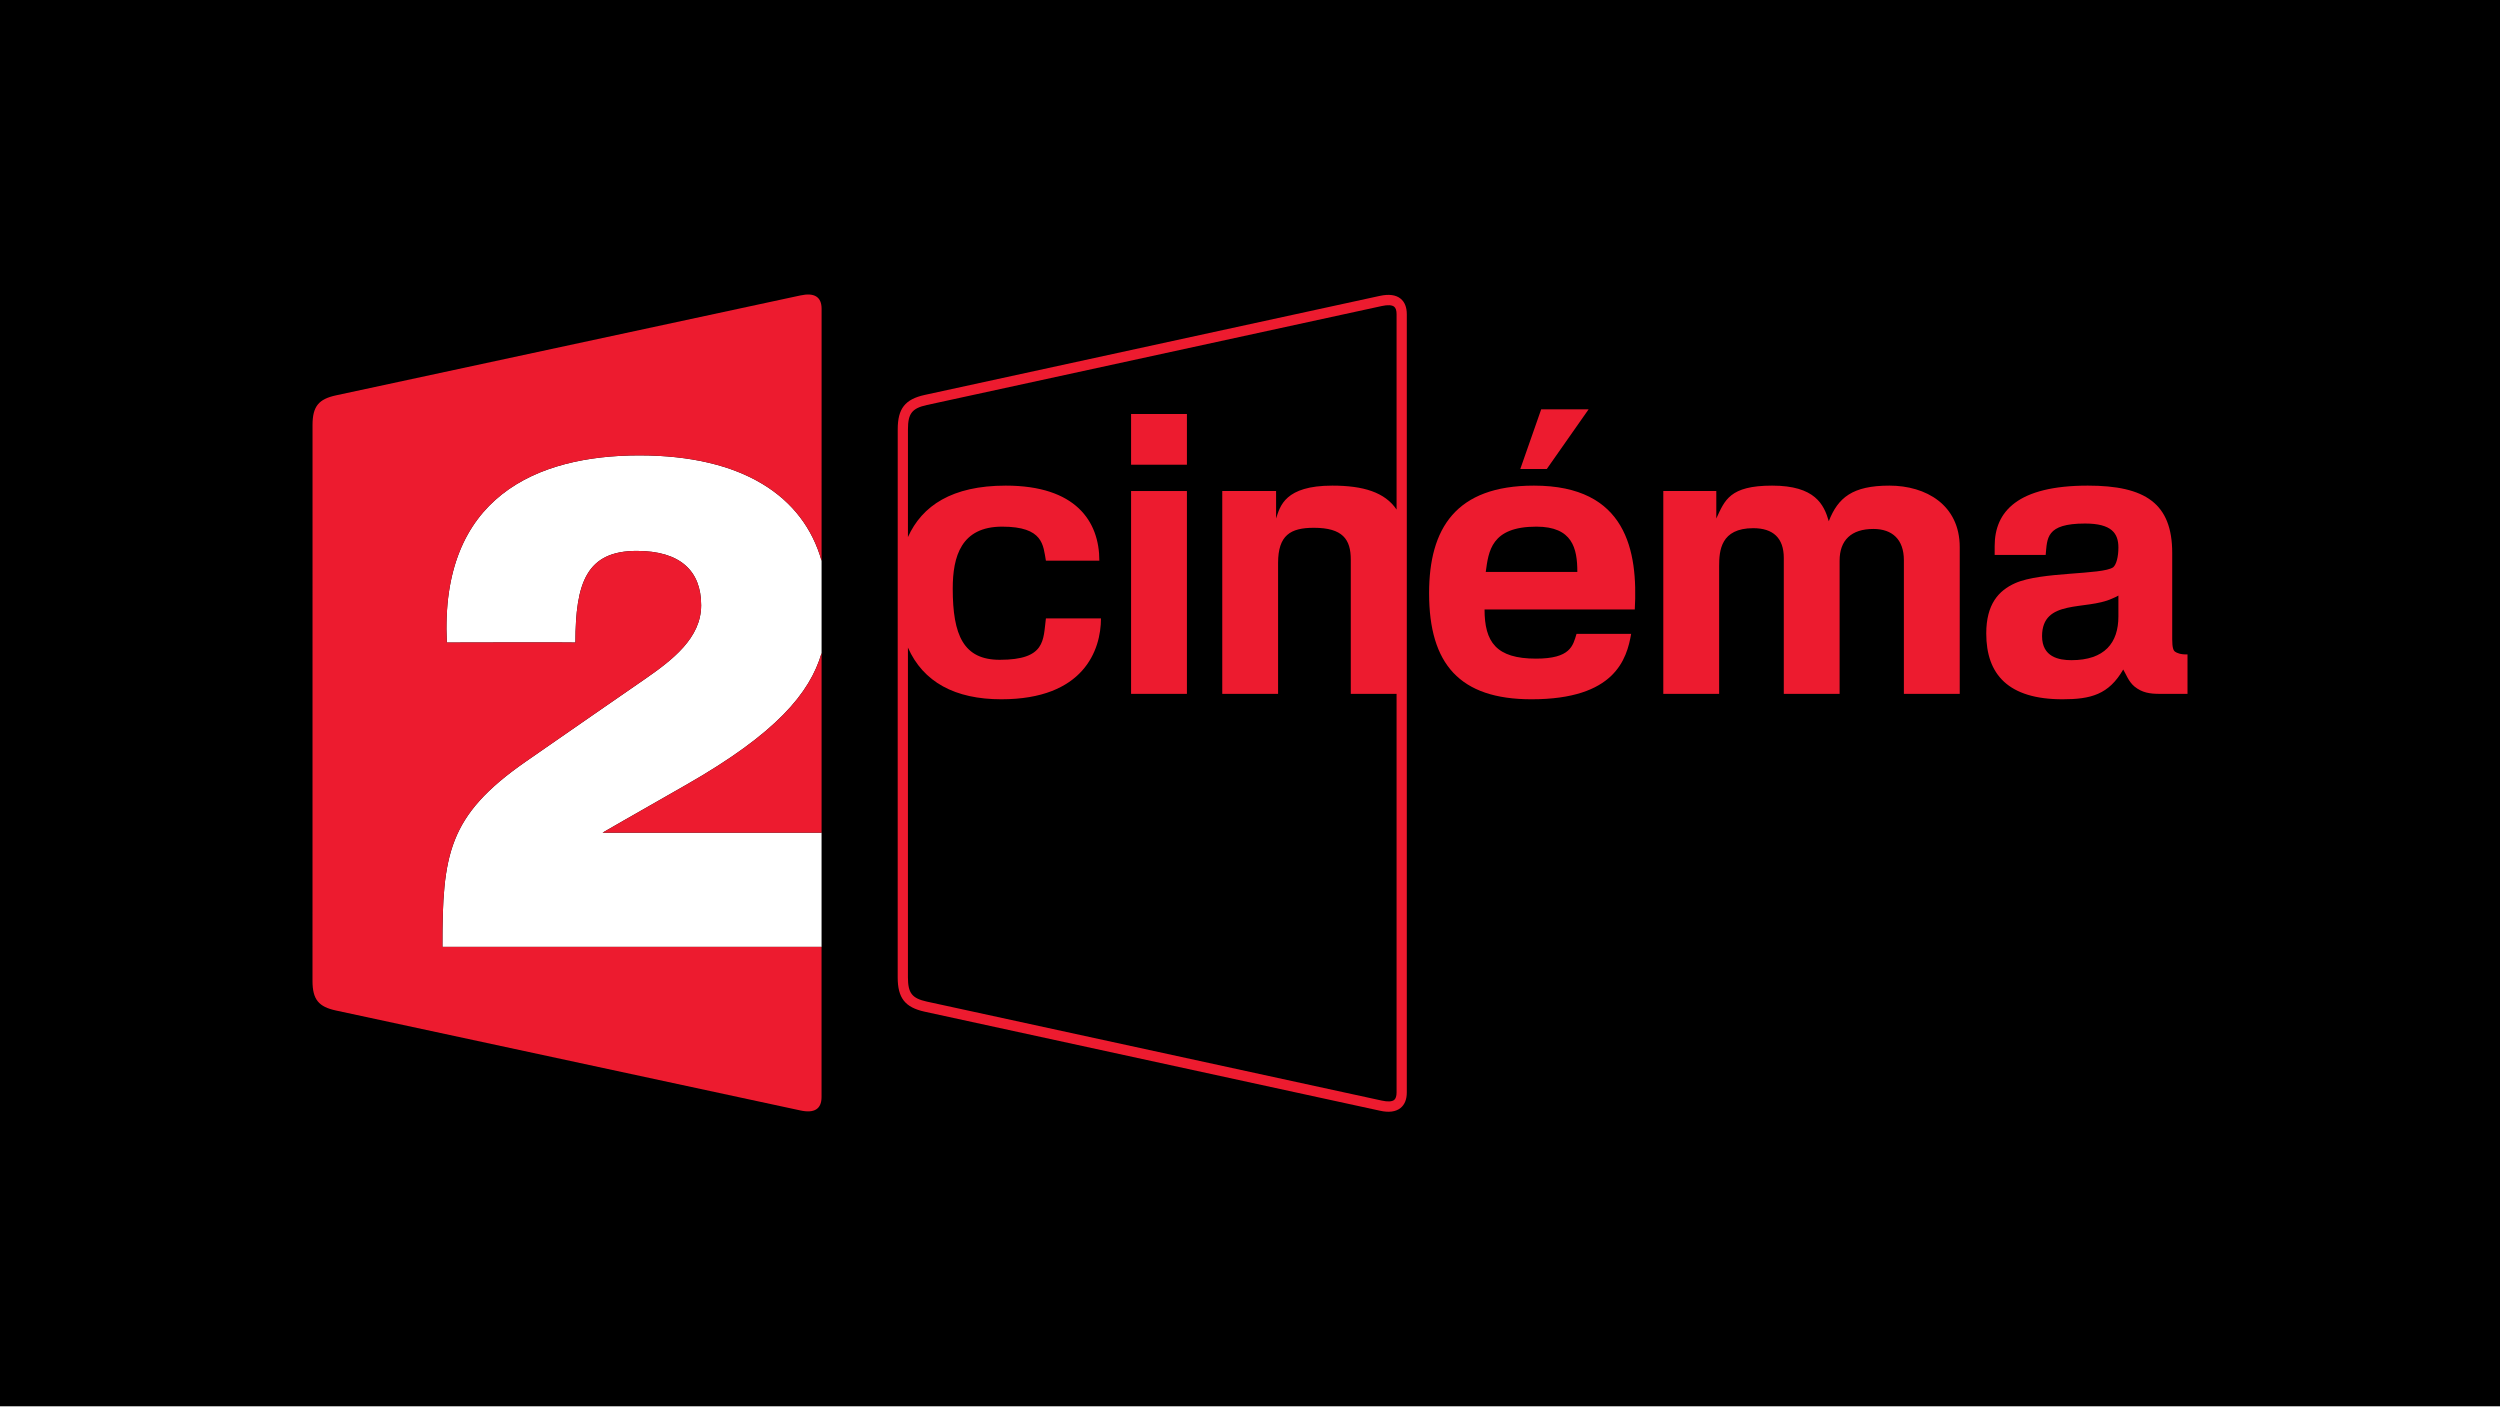
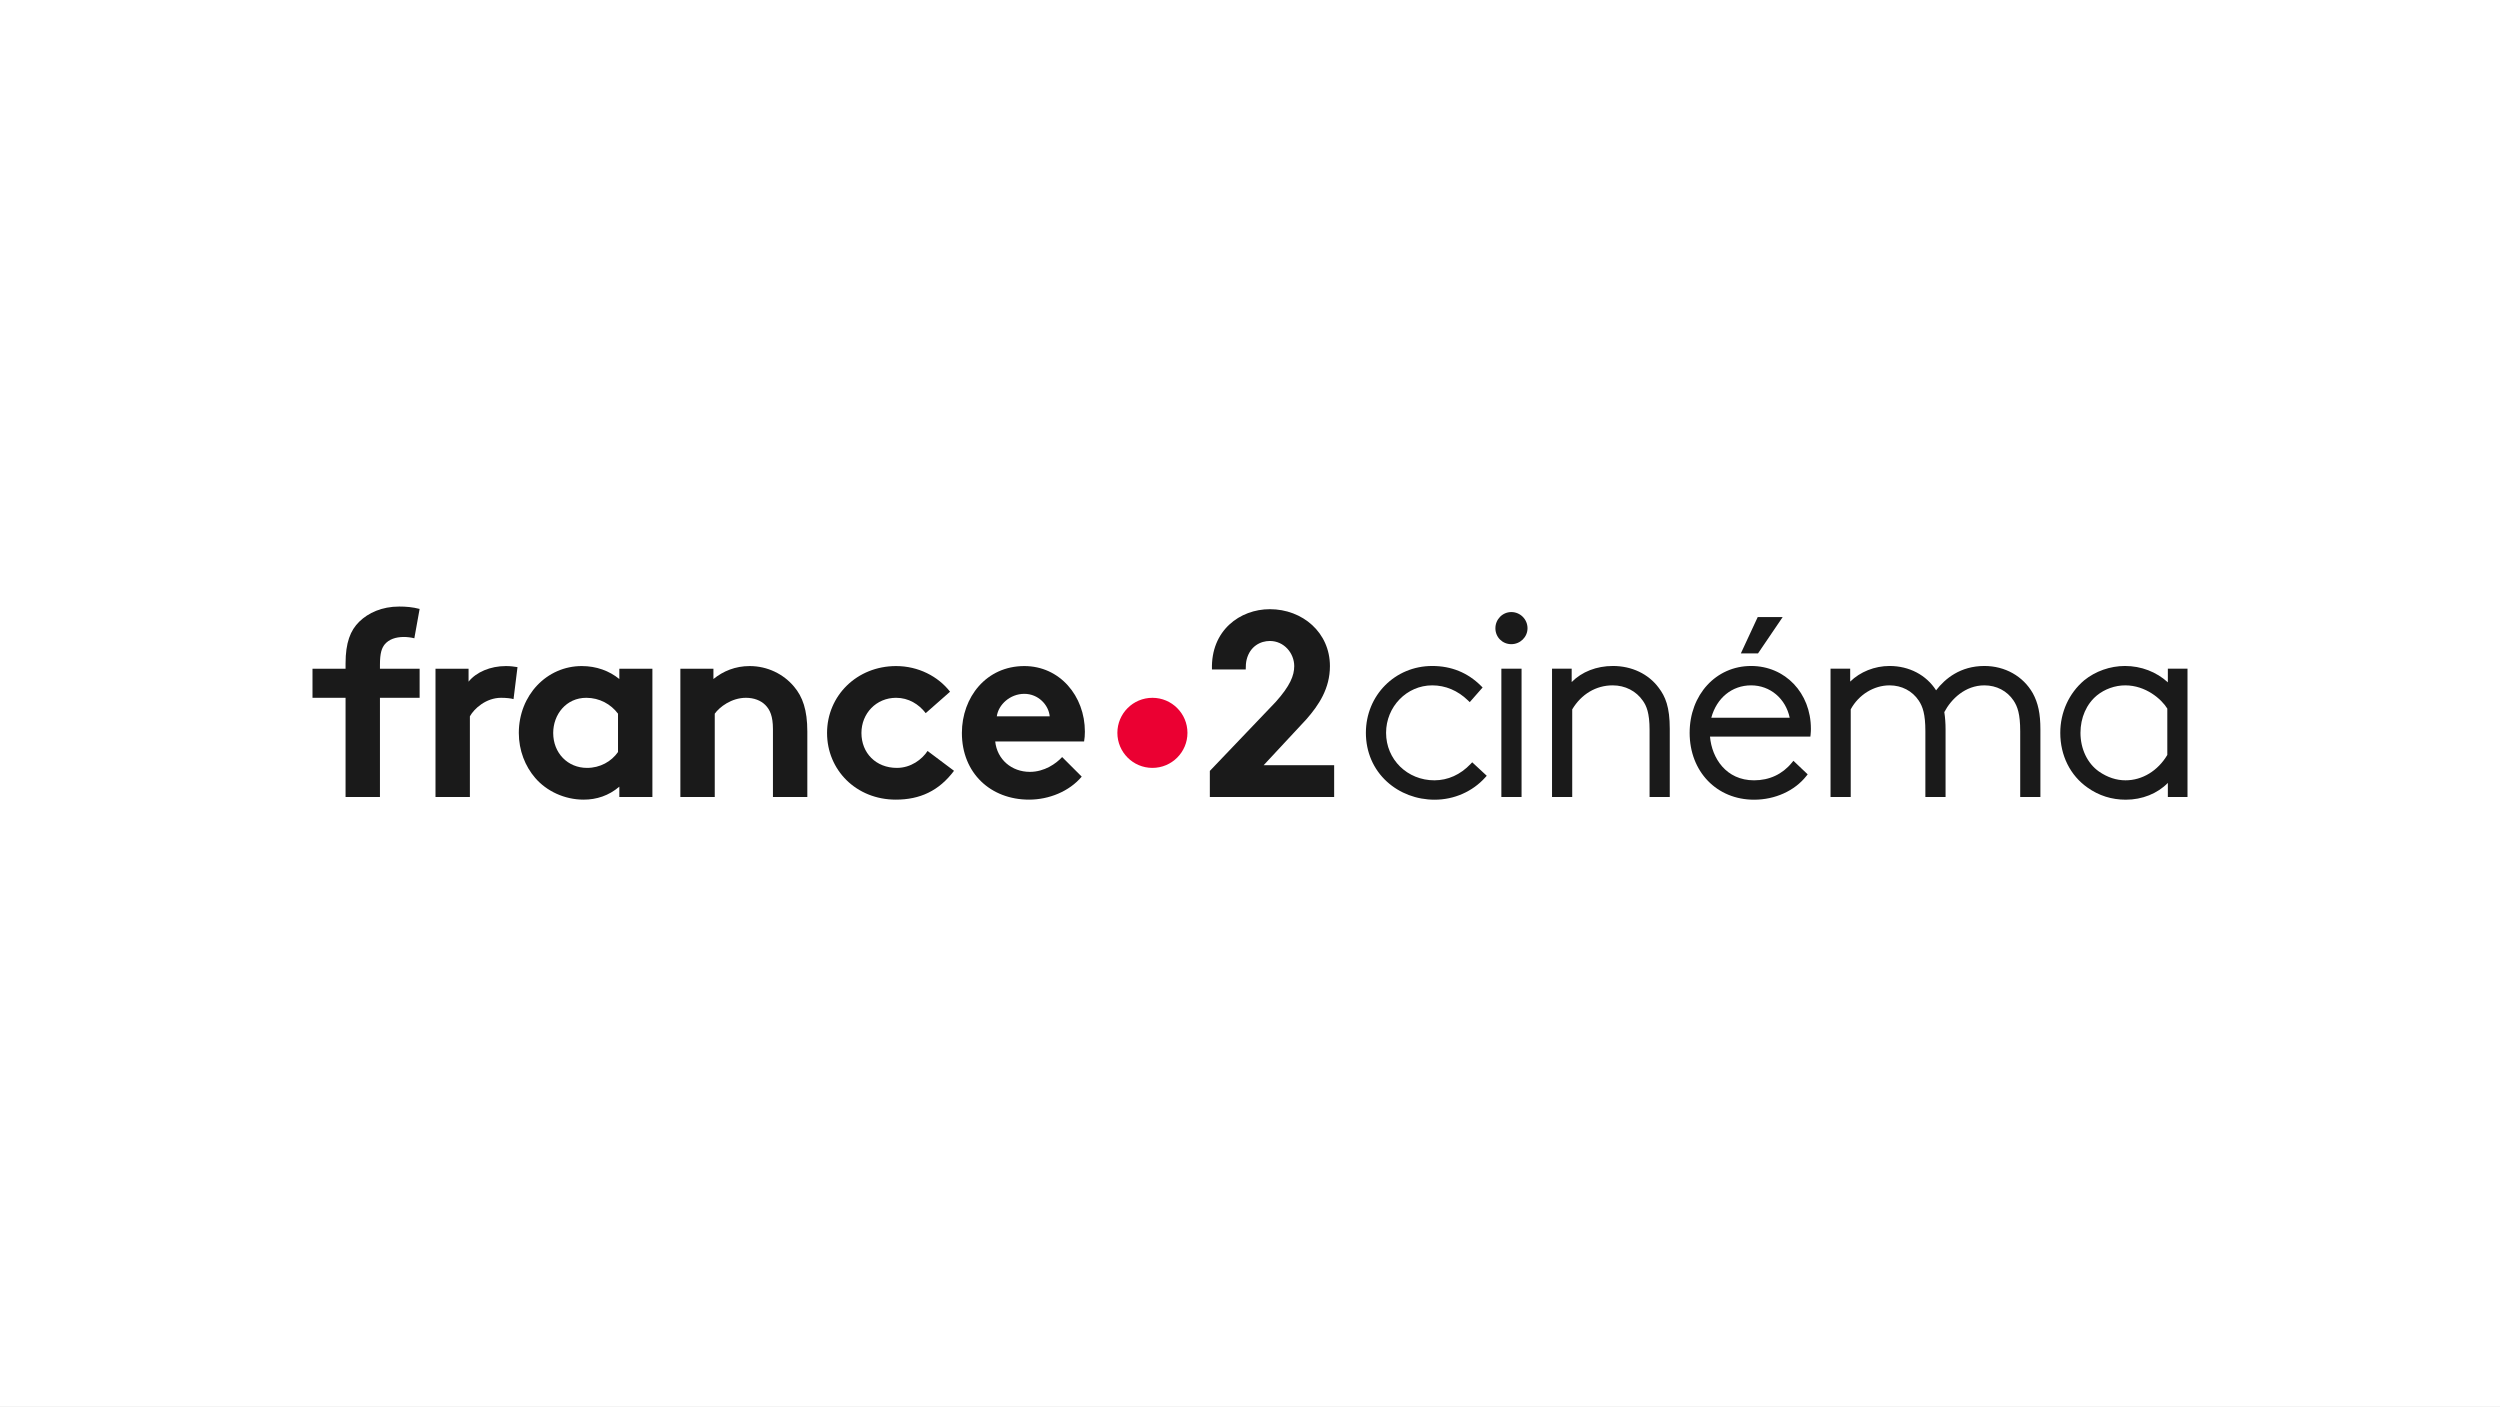
<svg xmlns="http://www.w3.org/2000/svg" viewBox="0 0 640 360" width="640" height="360" role="img" aria-label="france-2-cinema (thumb)">
-   <rect width="640" height="360" fill="#000000" />
-   <g transform="translate(80 75.3929) scale(0.48)">
-     <g data-rescale-wrap="1" transform="translate(0 -0.000301)">
-       <defs id="defs27">
- 	
- 	
- 	
- 	
- 	
- 	
- 	
- 	
- 	
- 	
- </defs>
-       <path style="fill:#ed1b2f;fill-opacity:1" d="m 576.877,429.574 c -1.148,0.911 -3.465,1.038 -6.539,0.347 -0.018,0 -242.705,-52.806 -242.705,-52.806 -7.898,-1.75 -10.069,-4.523 -10.069,-12.948 V 188.313 c 8.125,18.404 25.153,27.569 49.822,27.569 43.912,0 53.132,-26.219 53.132,-43.146 h -29.366 c -1.495,11.556 0,22.089 -24.623,22.089 -19.288,0 -25.07,-13.014 -25.07,-37.994 0,-17.136 4.496,-33.022 26.347,-33.022 22.07,0 21.852,9.913 23.346,18.157 h 28.5 c 0,-21.048 -12.631,-40.036 -49.921,-40.036 -28.654,0 -44.641,10.734 -52.166,27.442 l 0.009,-57.464 c 0,-8.427 2.17,-11.217 10.077,-12.968 L 570.348,6.136 c 3.082,-0.684 5.398,-0.556 6.539,0.374 0.857,0.693 1.285,2.033 1.285,3.994 v 104.194 c -6.219,-9.229 -17.756,-12.768 -34.272,-12.768 -25.271,0 -27.852,10.935 -29.985,17.538 v -14.664 h -28.709 v 108.188 h 29.768 v -69.776 c 0,-14.865 6.639,-18.796 19.078,-18.796 15.421,0 19.699,6.202 19.699,16.926 v 71.646 h 24.422 v 212.569 c -10e-4,1.97 -0.428,3.301 -1.296,4.013 M 569.18,0.756 569.19,0.747 326.485,53.568 c -10.479,2.317 -14.365,7.278 -14.365,18.34 l -0.009,86.537 v 0.046 0.028 l -0.008,205.648 c 0,11.053 3.894,16.013 14.373,18.33 l 242.695,52.786 c 4.826,1.112 8.583,0.619 11.118,-1.424 2.216,-1.788 3.339,-4.597 3.339,-8.299 V 10.504 c 0,-3.711 -1.113,-6.512 -3.313,-8.29 -2.525,-2.051 -6.273,-2.535 -11.135,-1.458" id="path2" />
-       <rect style="fill:#ed1b2f;fill-opacity:1" x="436.578" y="63.728" width="29.776" height="27.049" id="rect4" />
-       <rect style="fill:#ed1b2f;fill-opacity:1" x="436.578" y="104.812" width="29.776" height="108.179" id="rect6" />
-       <path style="fill:#ed1b2f;fill-opacity:1" d="m 625.733,147.958 c 1.504,-10.935 2.781,-24.149 26.994,-24.149 19.279,0 21.851,11.564 21.851,24.149 z m 25.708,-46.028 c -41.769,0 -55.923,22.91 -55.923,57.373 0,37.784 16.289,56.58 54.629,56.58 44.568,0 50.778,-21.458 53.14,-34.893 h -29.138 c -1.933,6.393 -3.209,13.215 -21.632,13.215 -21.222,0 -27.423,-8.865 -27.423,-26.229 h 80.127 c 1.705,-31.153 -4.296,-66.046 -53.78,-66.046" id="path8" />
-       <polygon style="fill:#ed1b2f;fill-opacity:1" points="644.163,93.048 658.299,93.048 680.579,61.256 655.298,61.256 " id="polygon10" />
-       <path style="fill:#ed1b2f;fill-opacity:1" d="m 841.032,101.93 c -19.707,0 -27.432,6.394 -32.348,18.988 -2.563,-8.882 -7.285,-18.988 -30.203,-18.988 -22.719,0 -25.281,7.834 -29.786,17.538 v -14.656 h -28.271 v 108.179 h 29.784 v -68.125 c 0,-8.263 0.848,-20.237 18.194,-20.237 10.506,0 16.288,5.153 16.288,15.896 v 72.466 h 29.767 v -71.025 c 0,-10.925 6.211,-16.926 18.021,-16.926 10.059,0 16.26,5.582 16.26,16.717 v 71.234 h 29.785 v -78.248 c 10e-4,-22.507 -17.991,-32.813 -37.491,-32.813" id="path12" />
-       <path style="fill:#ed1b2f;fill-opacity:1" d="m 963.147,171.706 c 0,14.036 -7.287,23.319 -25.08,23.319 -6.629,0 -15.631,-1.659 -15.631,-12.803 0,-20.009 23.355,-13.616 37.271,-20.009 1.078,-0.419 2.363,-1.04 3.439,-1.65 v 11.143 z m 30.205,18.777 c -0.867,-0.62 -1.504,-2.061 -1.504,-6.603 v -46.036 c 0,-26.42 -14.355,-35.914 -44.998,-35.914 -37.473,0 -49.693,13.826 -49.693,32.193 v 4.76 h 27.203 c 0.867,-8.882 0,-16.734 21.004,-16.734 14.135,0 17.783,5.161 17.783,12.804 0,4.951 -1.076,9.073 -2.791,10.533 -6.01,4.131 -38.35,2.271 -52.273,8.473 -8.775,3.912 -15.414,11.145 -15.414,26.83 0,21.879 11.775,35.093 40.693,35.093 15.002,0 24.65,-2.489 32.357,-15.886 1.496,2.453 2.789,6.392 5.99,9.073 4.078,3.302 8.145,3.922 13.506,3.922 H 1000 v -21.058 c -3.648,0.192 -5.791,-0.821 -6.648,-1.45" id="path14" />
-       <path fill="#ffffff" d="m 271.51,142.03 c -9.685,-34.373 -42.079,-56.232 -97.245,-56.232 -54.354,0 -106.428,21.942 -102.634,99.816 0,0 67.614,-0.183 68.591,0 0,-32.065 6.073,-48.864 32.703,-48.864 23.192,0 34.363,10.652 34.363,28.983 0,17.446 -15.249,29.138 -30.168,39.47 -20.556,14.254 -30.068,20.721 -63.52,43.995 -41.485,28.883 -44.313,49.666 -44.313,98.718 0.091,0.055 175.374,0.018 202.213,0 V 287.009 H 154.713 c 0,0 16.215,-9.348 44.277,-25.325 48.499,-27.634 66.3,-49.184 72.521,-70.415 V 142.03 Z" id="path16" />
-       <path fill="#ed1b2f" d="m 198.99,261.683 c -28.062,15.978 -44.277,25.325 -44.277,25.325 h 116.788 0.009 v -95.74 c -6.22,21.231 -24.021,42.781 -72.52,70.415" id="path18" />
-       <path fill="#ed1b2f" d="m 69.288,347.915 c 0,-49.052 2.828,-69.835 44.313,-98.718 33.452,-23.265 42.963,-29.75 63.52,-43.995 14.92,-10.323 30.168,-22.024 30.168,-39.479 0,-18.321 -11.171,-28.974 -34.363,-28.974 -26.63,0 -32.695,16.799 -32.695,48.864 -0.985,-0.183 -68.599,0 -68.599,0 -3.785,-77.865 48.28,-99.816 102.634,-99.816 55.156,0 87.56,21.86 97.245,56.224 L 271.52,7.623 c 0,-6.402 -3.913,-8.764 -11.345,-7.114 L 12.485,53.796 C 3.433,55.784 0.017,59.496 0.017,69.583 L 0,366.063 c 0,10.088 3.397,13.826 12.476,15.797 l 247.68,53.295 c 7.451,1.661 11.336,-0.729 11.336,-7.131 v -80.108 c -26.84,-10e-4 -202.104,0.054 -202.204,-10e-4" id="path20" />
+   <rect width="640" height="360" fill="#FFFFFF" />
+   <g transform="translate(80 155.2762) scale(0.48)">
+     <defs id="defs3265">
+       <clipPath clipPathUnits="userSpaceOnUse" id="clipPath3275">
+         <path d="m 0,367.568 1366.097,0 L 1366.097,0 0,0 0,367.568 z" id="path3277" />
+       </clipPath>
+     </defs>
+     <g id="g3269" transform="matrix(1.25,0,0,-1.25,-191.9493,264.8405)">
+       <g id="g3271">
+         <g id="g3273" clip-path="url(#clipPath3275)">
+           <g id="g3279" transform="matrix(0.7563034,0,0,0.7563034,526.8725,157.9834)">
+             <path d="m 0,0 c 0,-10.917 -8.85,-19.767 -19.767,-19.767 -10.916,0 -19.766,8.85 -19.766,19.767 0,10.917 8.85,19.767 19.766,19.767 C -8.85,19.767 0,10.917 0,0" style="fill:#eb0032;fill-opacity:1;fill-rule:nonzero;stroke:none" id="path3281" />
+           </g>
+           <g id="g3283" transform="matrix(0.7563034,0,0,0.7563034,562.0288,197.1834)" style="fill:#1a1a1a">
+             <path d="m 0,0 c 8.011,0 13.754,-6.874 13.754,-14.196 0,-5.231 -2.267,-11.058 -10.429,-20.174 l -37.182,-38.938 0,-14.709 70.132,0 0,17.932 -39.775,0 24.056,25.852 c 7.104,8.069 13.337,17.484 13.337,30.037 0,18.978 -15.454,32.128 -33.893,32.128 -16.856,0 -33.364,-11.96 -32.656,-34.02 l 19.049,0 c 0,2.09 0.103,3.943 0.513,5.579 C -11.184,-2.884 -5.187,0 0,0" style="fill:#1a1a1a;fill-opacity:1;fill-rule:nonzero;stroke:none" id="path3285" />
+           </g>
+           <g id="g3287" transform="matrix(0.7563034,0,0,0.7563034,310.5144,130.6158)" style="fill:#1a1a1a">
+             <path d="m 0,0 0,72.373 18.653,0 0,-5.82 c 5.521,4.476 12.385,7.311 20.442,7.311 9.999,0 19.101,-4.477 25.07,-11.639 4.775,-5.671 7.461,-12.982 7.461,-25.367 l 0,-36.858 -19.399,0 0,38.35 c 0,7.162 -1.642,10.893 -4.328,13.579 -2.536,2.536 -6.416,4.029 -10.893,4.029 -8.207,0 -14.921,-5.224 -17.607,-8.954 L 19.399,0 0,0 z" style="fill:#1a1a1a;fill-opacity:1;fill-rule:nonzero;stroke:none" id="path3289" />
+           </g>
+           <g id="g3291" transform="matrix(0.7563034,0,0,0.7563034,468.1013,165.0368)" style="fill:#1a1a1a">
+             <path d="M 0,0 C -0.597,6.417 -6.417,12.684 -14.325,12.684 -22.384,12.684 -28.949,6.566 -29.845,0 L 0,0 z m 18.056,-34.023 c -7.014,-8.356 -18.504,-12.981 -29.696,-12.981 -21.637,0 -37.902,14.922 -37.902,37.603 0,20.145 13.729,37.753 35.217,37.753 19.995,0 34.171,-16.861 34.171,-37.006 0,-1.941 -0.15,-3.88 -0.448,-5.522 l -50.138,0 c 1.045,-10.147 9.252,-17.161 19.548,-17.161 8.207,0 14.773,4.627 18.205,8.358 l 11.043,-11.044 z" style="fill:#1a1a1a;fill-opacity:1;fill-rule:nonzero;stroke:none" id="path3293" />
+           </g>
+           <g id="g3295" transform="matrix(0.7563034,0,0,0.7563034,283.9096,166.1653)" style="fill:#1a1a1a">
+             <path d="m 0,0 c -4.029,5.373 -10.445,8.953 -17.907,8.953 -11.341,0 -18.653,-9.401 -18.653,-19.846 0,-11.341 8.208,-19.697 19.101,-19.697 7.312,0 13.729,3.58 17.459,8.953 L 0,0 z m 19.398,-47.005 -18.651,0 0,5.82 c -5.97,-5.074 -12.834,-7.312 -20.145,-7.312 -10.745,0 -20.892,4.774 -27.309,12.236 -5.67,6.566 -9.251,15.519 -9.251,25.368 0,21.339 15.816,37.754 35.515,37.754 8.207,0 15.519,-2.687 21.19,-7.313 l 0,5.82 18.651,0 0,-72.373 z" style="fill:#1a1a1a;fill-opacity:1;fill-rule:nonzero;stroke:none" id="path3297" />
+           </g>
+           <g id="g3299" transform="matrix(0.7563034,0,0,0.7563034,427.2731,141.7885)" style="fill:#1a1a1a">
+             <path d="m 0,0 c -8.505,-11.34 -19.249,-16.265 -32.829,-16.265 -22.383,0 -38.797,16.713 -38.797,37.603 0,21.041 16.861,37.753 38.946,37.753 12.535,0 23.726,-5.818 30.442,-14.474 L -15.967,32.53 c -3.88,5.074 -9.699,8.656 -16.713,8.656 -11.192,0 -19.548,-8.805 -19.548,-19.848 0,-11.34 8.208,-19.696 19.996,-19.696 7.909,0 14.176,4.774 17.31,9.55 L 0,0 z" style="fill:#1a1a1a;fill-opacity:1;fill-rule:nonzero;stroke:none" id="path3301" />
+           </g>
+           <g id="g3303" transform="matrix(0.7563034,0,0,0.7563034,239.3321,172.3727)" style="fill:#1a1a1a">
+             <path d="m 0,0 c -1.343,0.448 -4.177,0.747 -7.013,0.747 -8.506,0 -15.22,-6.119 -17.608,-10.446 l 0,-45.513 -19.4,0 0,72.373 18.654,0 0,-7.312 c 4.327,5.372 12.236,8.804 21.04,8.804 2.835,0 4.477,-0.298 6.566,-0.597 L 0,0 z" style="fill:#1a1a1a;fill-opacity:1;fill-rule:nonzero;stroke:none" id="path3305" />
+           </g>
+           <g id="g3307" transform="matrix(0.7563034,0,0,0.7563034,197.009,198.3293)" style="fill:#1a1a1a">
+             <path d="m 0,0 c -1.642,0.447 -4.029,0.747 -5.819,0.747 -4.776,0 -8.506,-1.344 -10.893,-4.179 -1.642,-2.089 -2.686,-4.775 -2.686,-11.49 l 0,-2.238 22.383,0 0,-16.414 -22.383,0 0,-55.958 -19.399,0 0,55.958 -18.653,0 0,16.414 18.653,0 0,2.984 c 0,11.639 2.686,18.653 7.759,23.578 5.074,4.923 12.684,8.505 22.533,8.505 3.88,0 7.461,-0.299 11.49,-1.344 L 0,0 z" style="fill:#1a1a1a;fill-opacity:1;fill-rule:nonzero;stroke:none" id="path3309" />
+           </g>
+           <g id="g3311" transform="matrix(0.7563034,0,0,0.7563034,647.6764,144.6986)" style="fill:#1a1a1a">
+             <path d="m 0,0 c -5.733,-6.028 -12.799,-9.215 -20.43,-9.215 -15.277,0 -27.245,11.766 -27.245,26.787 0,14.77 11.674,26.786 26.022,26.786 7.469,0 14.441,-2.935 20.162,-8.487 l 1.011,-0.981 7.26,8.269 -0.887,0.888 c -7.462,7.462 -16.729,11.245 -27.546,11.245 -20.98,0 -37.414,-16.568 -37.414,-37.72 0,-10.8 4.22,-20.584 11.883,-27.551 7.214,-6.558 16.77,-10.17 26.907,-10.17 10.958,0 21.349,4.564 28.511,12.52 L 9.118,-6.648 0.911,0.958 0,0 z" style="fill:#1a1a1a;fill-opacity:1;fill-rule:nonzero;stroke:none" id="path3313" />
+           </g>
+           <g id="g3315" transform="matrix(0.7563034,0,0,0.7563034,665.0574,209.5228)" style="fill:#1a1a1a">
+             <path d="m 0,0 c -4.954,0 -8.983,-4.098 -8.983,-9.136 0,-5.037 3.945,-8.982 8.983,-8.982 5.037,0 9.136,4.029 9.136,8.982 C 9.136,-4.098 5.037,0 0,0" style="fill:#1a1a1a;fill-opacity:1;fill-rule:nonzero;stroke:none" id="path3317" />
+           </g>
+           <path d="m 660.807,130.616 8.617,0 0,54.744 -8.617,0 0,-54.744 z" style="fill:#1a1a1a;fill-opacity:1;fill-rule:nonzero;stroke:none" id="path3319" />
+           <g id="g3321" transform="matrix(0.7563034,0,0,0.7563034,708.4089,186.5165)" style="fill:#1a1a1a">
+             <path d="m 0,0 c -9.247,0 -17.529,-3.263 -23.271,-9.062 l 0,7.533 -11.086,0 0,-72.384 11.392,0 0,49.431 c 5.152,8.614 13.447,13.547 22.813,13.547 7.055,0 13.283,-3.186 17.09,-8.749 1.939,-2.787 3.734,-6.698 3.734,-16.355 l 0,-37.874 11.392,0 0,38.486 c 0,12.365 -2.492,18.188 -6.223,23.114 C 20.051,-4.488 10.632,0 0,0" style="fill:#1a1a1a;fill-opacity:1;fill-rule:nonzero;stroke:none" id="path3323" />
+           </g>
+           <g id="g3325" transform="matrix(0.7563034,0,0,0.7563034,866.8937,186.5165)" style="fill:#1a1a1a">
+             <path d="M 0,0 C -13.521,0 -22.146,-7.117 -27.24,-13.734 -32.754,-5.094 -42.416,0 -53.501,0 -61.914,0 -70.11,-3.312 -75.702,-8.816 l 0,7.287 -11.087,0 0,-72.384 11.393,0 0,49.461 c 4.459,8.222 13.018,13.517 21.895,13.517 6.831,0 12.832,-3.125 16.465,-8.574 2.249,-3.375 3.748,-7.608 3.748,-17.294 l 0,-37.11 11.392,0 0,38.18 c 0,3.402 -0.244,6.749 -0.709,9.712 3.882,7.366 11.786,15.086 22.605,15.086 6.831,0 12.832,-3.125 16.464,-8.574 2.251,-3.376 3.75,-7.609 3.75,-17.294 l 0,-37.11 11.392,0 0,38.18 c 0,8.787 -1.284,14.878 -4.302,20.382 C 21.834,-5.739 11.627,0 0,0" style="fill:#1a1a1a;fill-opacity:1;fill-rule:nonzero;stroke:none" id="path3327" />
+           </g>
+           <g id="g3329" transform="matrix(0.7563034,0,0,0.7563034,944.9428,168.3423)" style="fill:#1a1a1a">
+             <path d="m 0,0 0,-26.166 c -5.335,-8.968 -14.123,-14.311 -23.576,-14.311 -5.169,0 -10.21,1.669 -14.973,4.953 -6.535,4.605 -10.437,12.767 -10.437,21.834 0,8.556 3.387,16.258 9.288,21.124 4.427,3.598 10.248,5.662 15.969,5.662 C -12.188,13.096 -3.322,5.379 0,0 m 0.306,22.501 0,-7.702 c -6.425,5.902 -15.065,9.231 -24.188,9.231 -8.315,0 -16.703,-2.951 -23.03,-8.113 -8.559,-7.242 -13.467,-18.033 -13.467,-29.607 0,-12.79 5.612,-24.055 15.391,-30.9 6.364,-4.526 13.62,-6.821 21.565,-6.821 9.288,0 17.896,3.486 23.729,9.473 l 0,-7.944 11.087,0 0,72.383 -11.087,0 z" style="fill:#1a1a1a;fill-opacity:1;fill-rule:nonzero;stroke:none" id="path3331" />
+           </g>
+           <g id="g3333" transform="matrix(0.7563034,0,0,0.7563034,750.3786,164.4356)" style="fill:#1a1a1a">
+             <path d="M 0,0 C 3.025,11.151 11.684,18.261 22.448,18.261 33.188,18.261 41.947,10.829 44.233,0 L 0,0 z m 22.448,29.196 c -19.761,0 -34.664,-16.216 -34.664,-37.72 0,-21.857 15.285,-37.722 36.345,-37.722 11.852,0 22.874,4.991 29.483,13.35 l 0.759,0.96 -8.048,7.645 -0.913,-1.117 c -5.302,-6.479 -12.66,-9.904 -21.281,-9.904 -15.8,0 -23.83,12.538 -24.864,24.683 l 56.636,0 0.132,1.192 c 0.16,1.45 0.16,2.592 0.16,3.206 0,20.196 -14.506,35.427 -33.745,35.427" style="fill:#1a1a1a;fill-opacity:1;fill-rule:nonzero;stroke:none" id="path3335" />
+           </g>
+           <g id="g3337" transform="matrix(0.7563034,0,0,0.7563034,780.8434,207.3953)" style="fill:#1a1a1a">
+             <path d="m 0,0 -14.082,0 -9.52,-20.503 9.688,0 L 0,0 z" style="fill:#1a1a1a;fill-opacity:1;fill-rule:nonzero;stroke:none" id="path3339" />
+           </g>
+         </g>
+       </g>
    </g>
  </g>
</svg>
